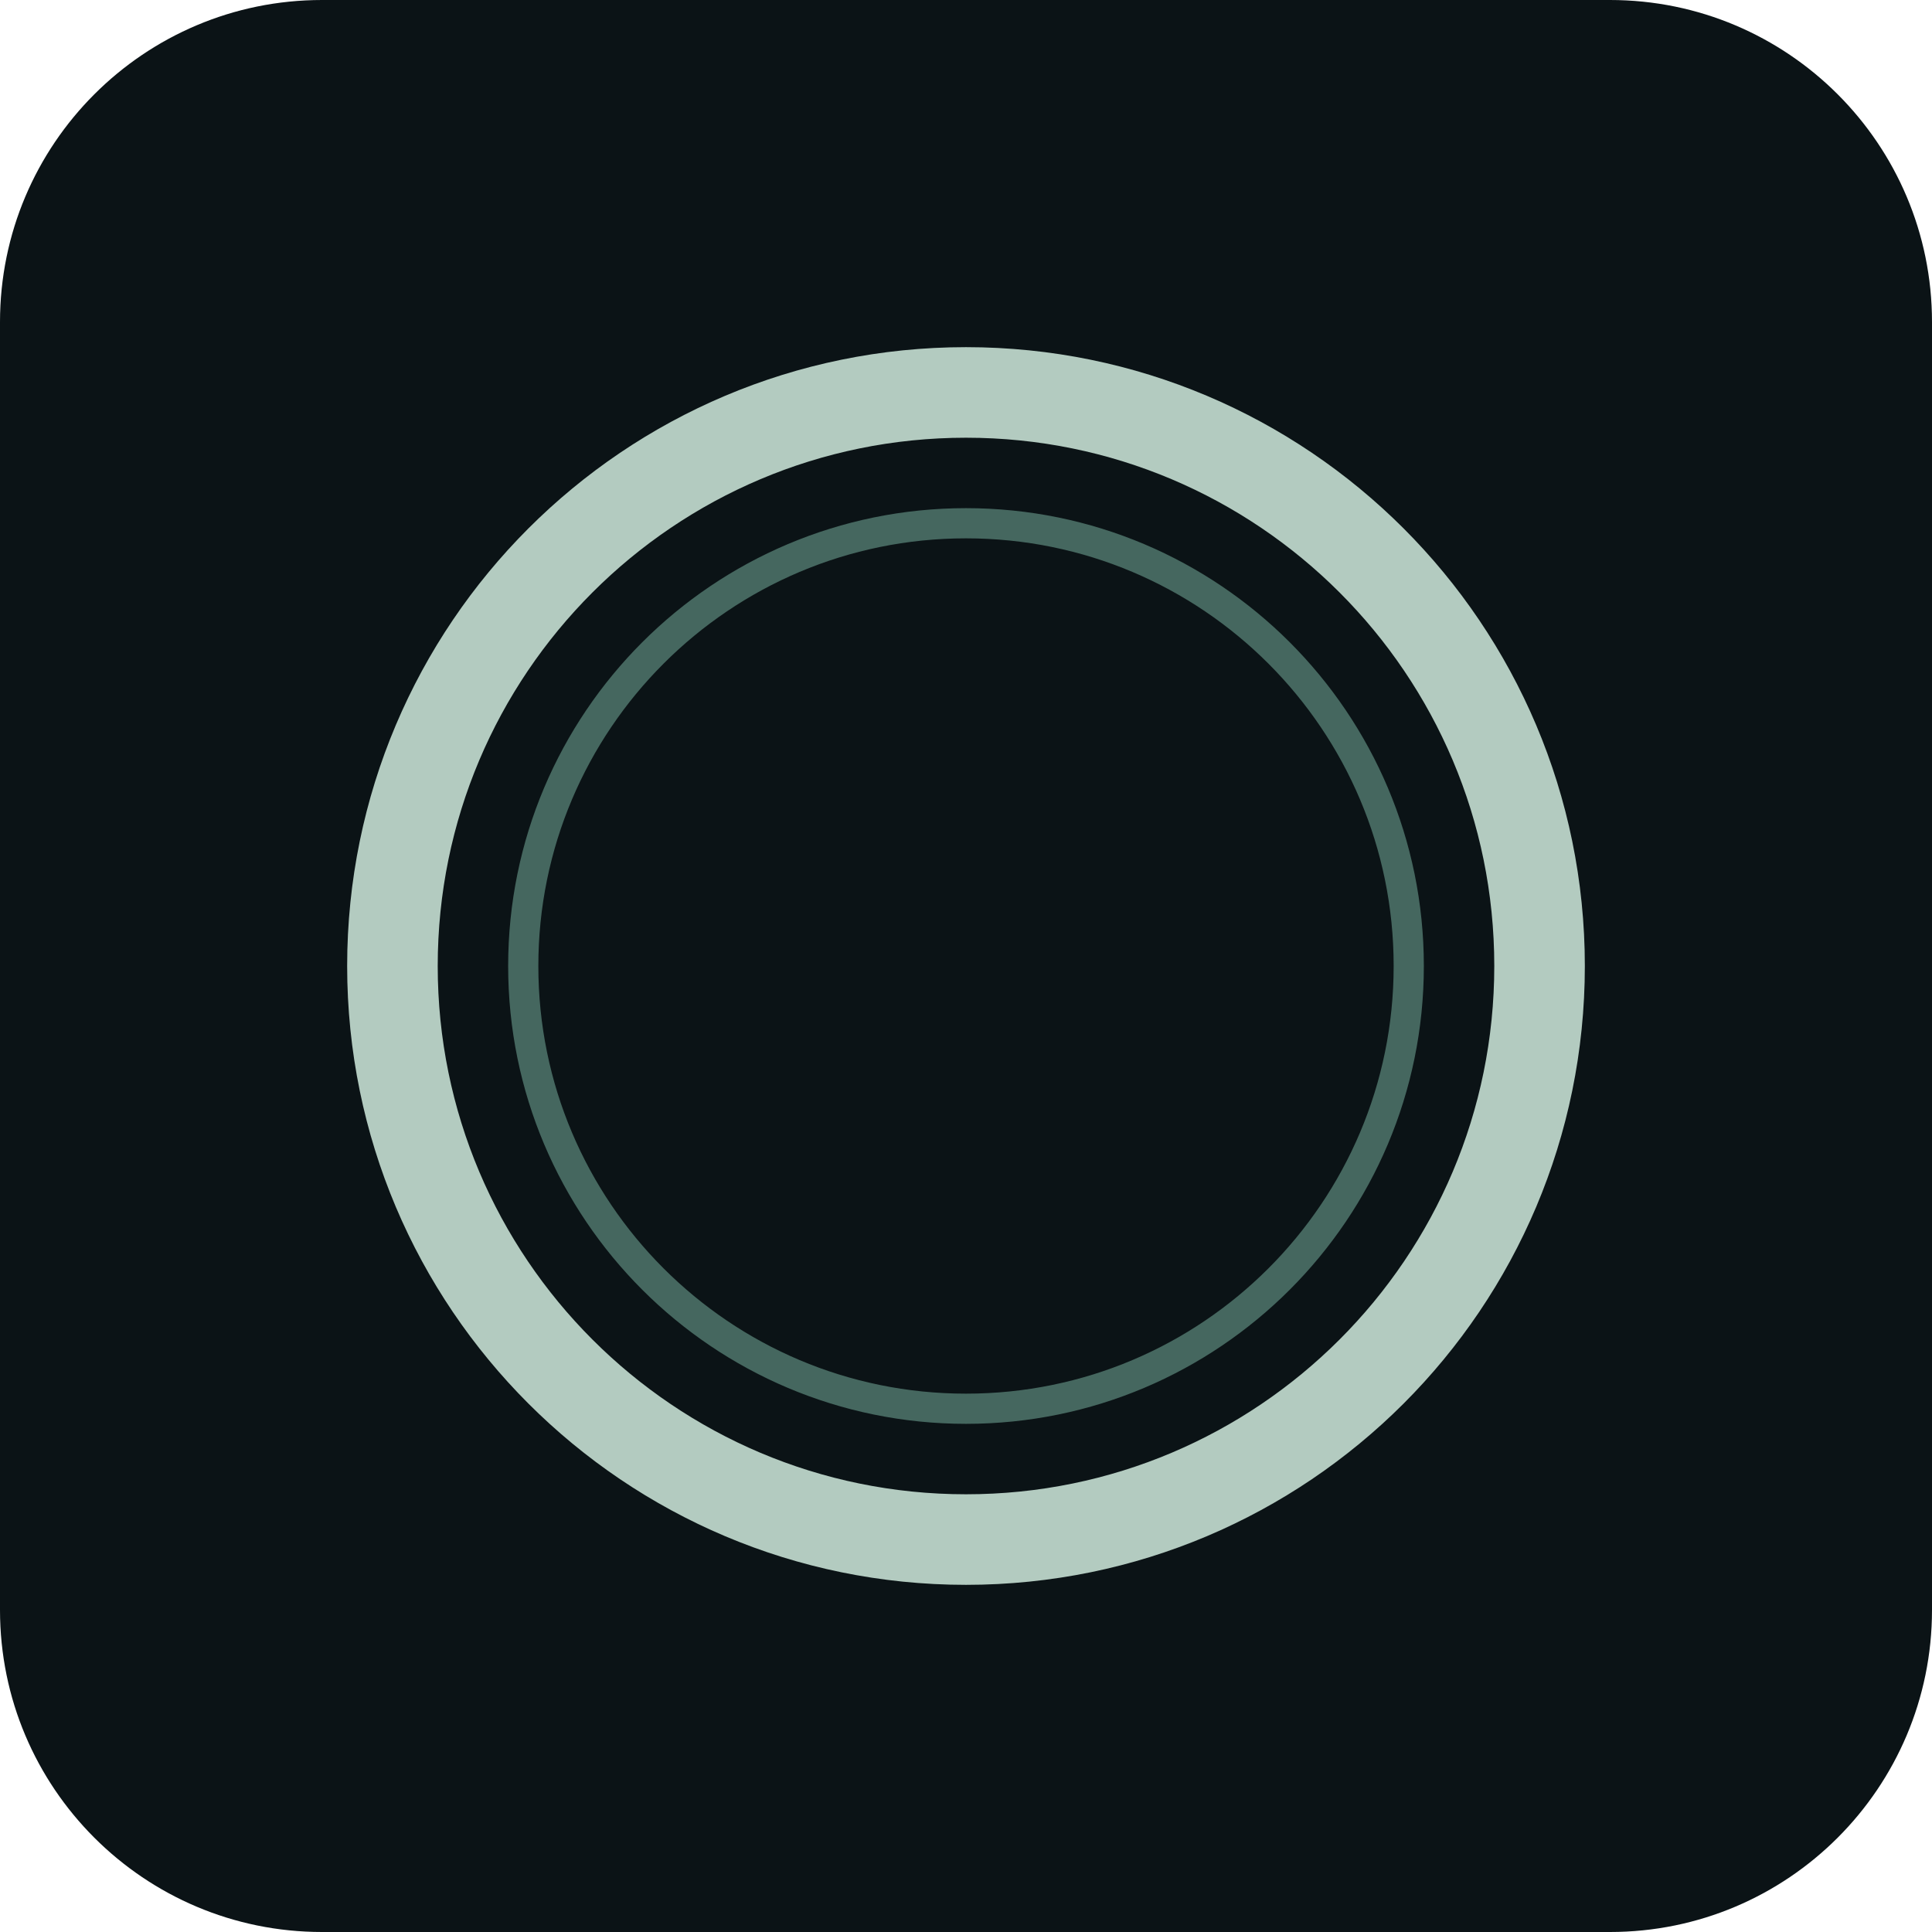
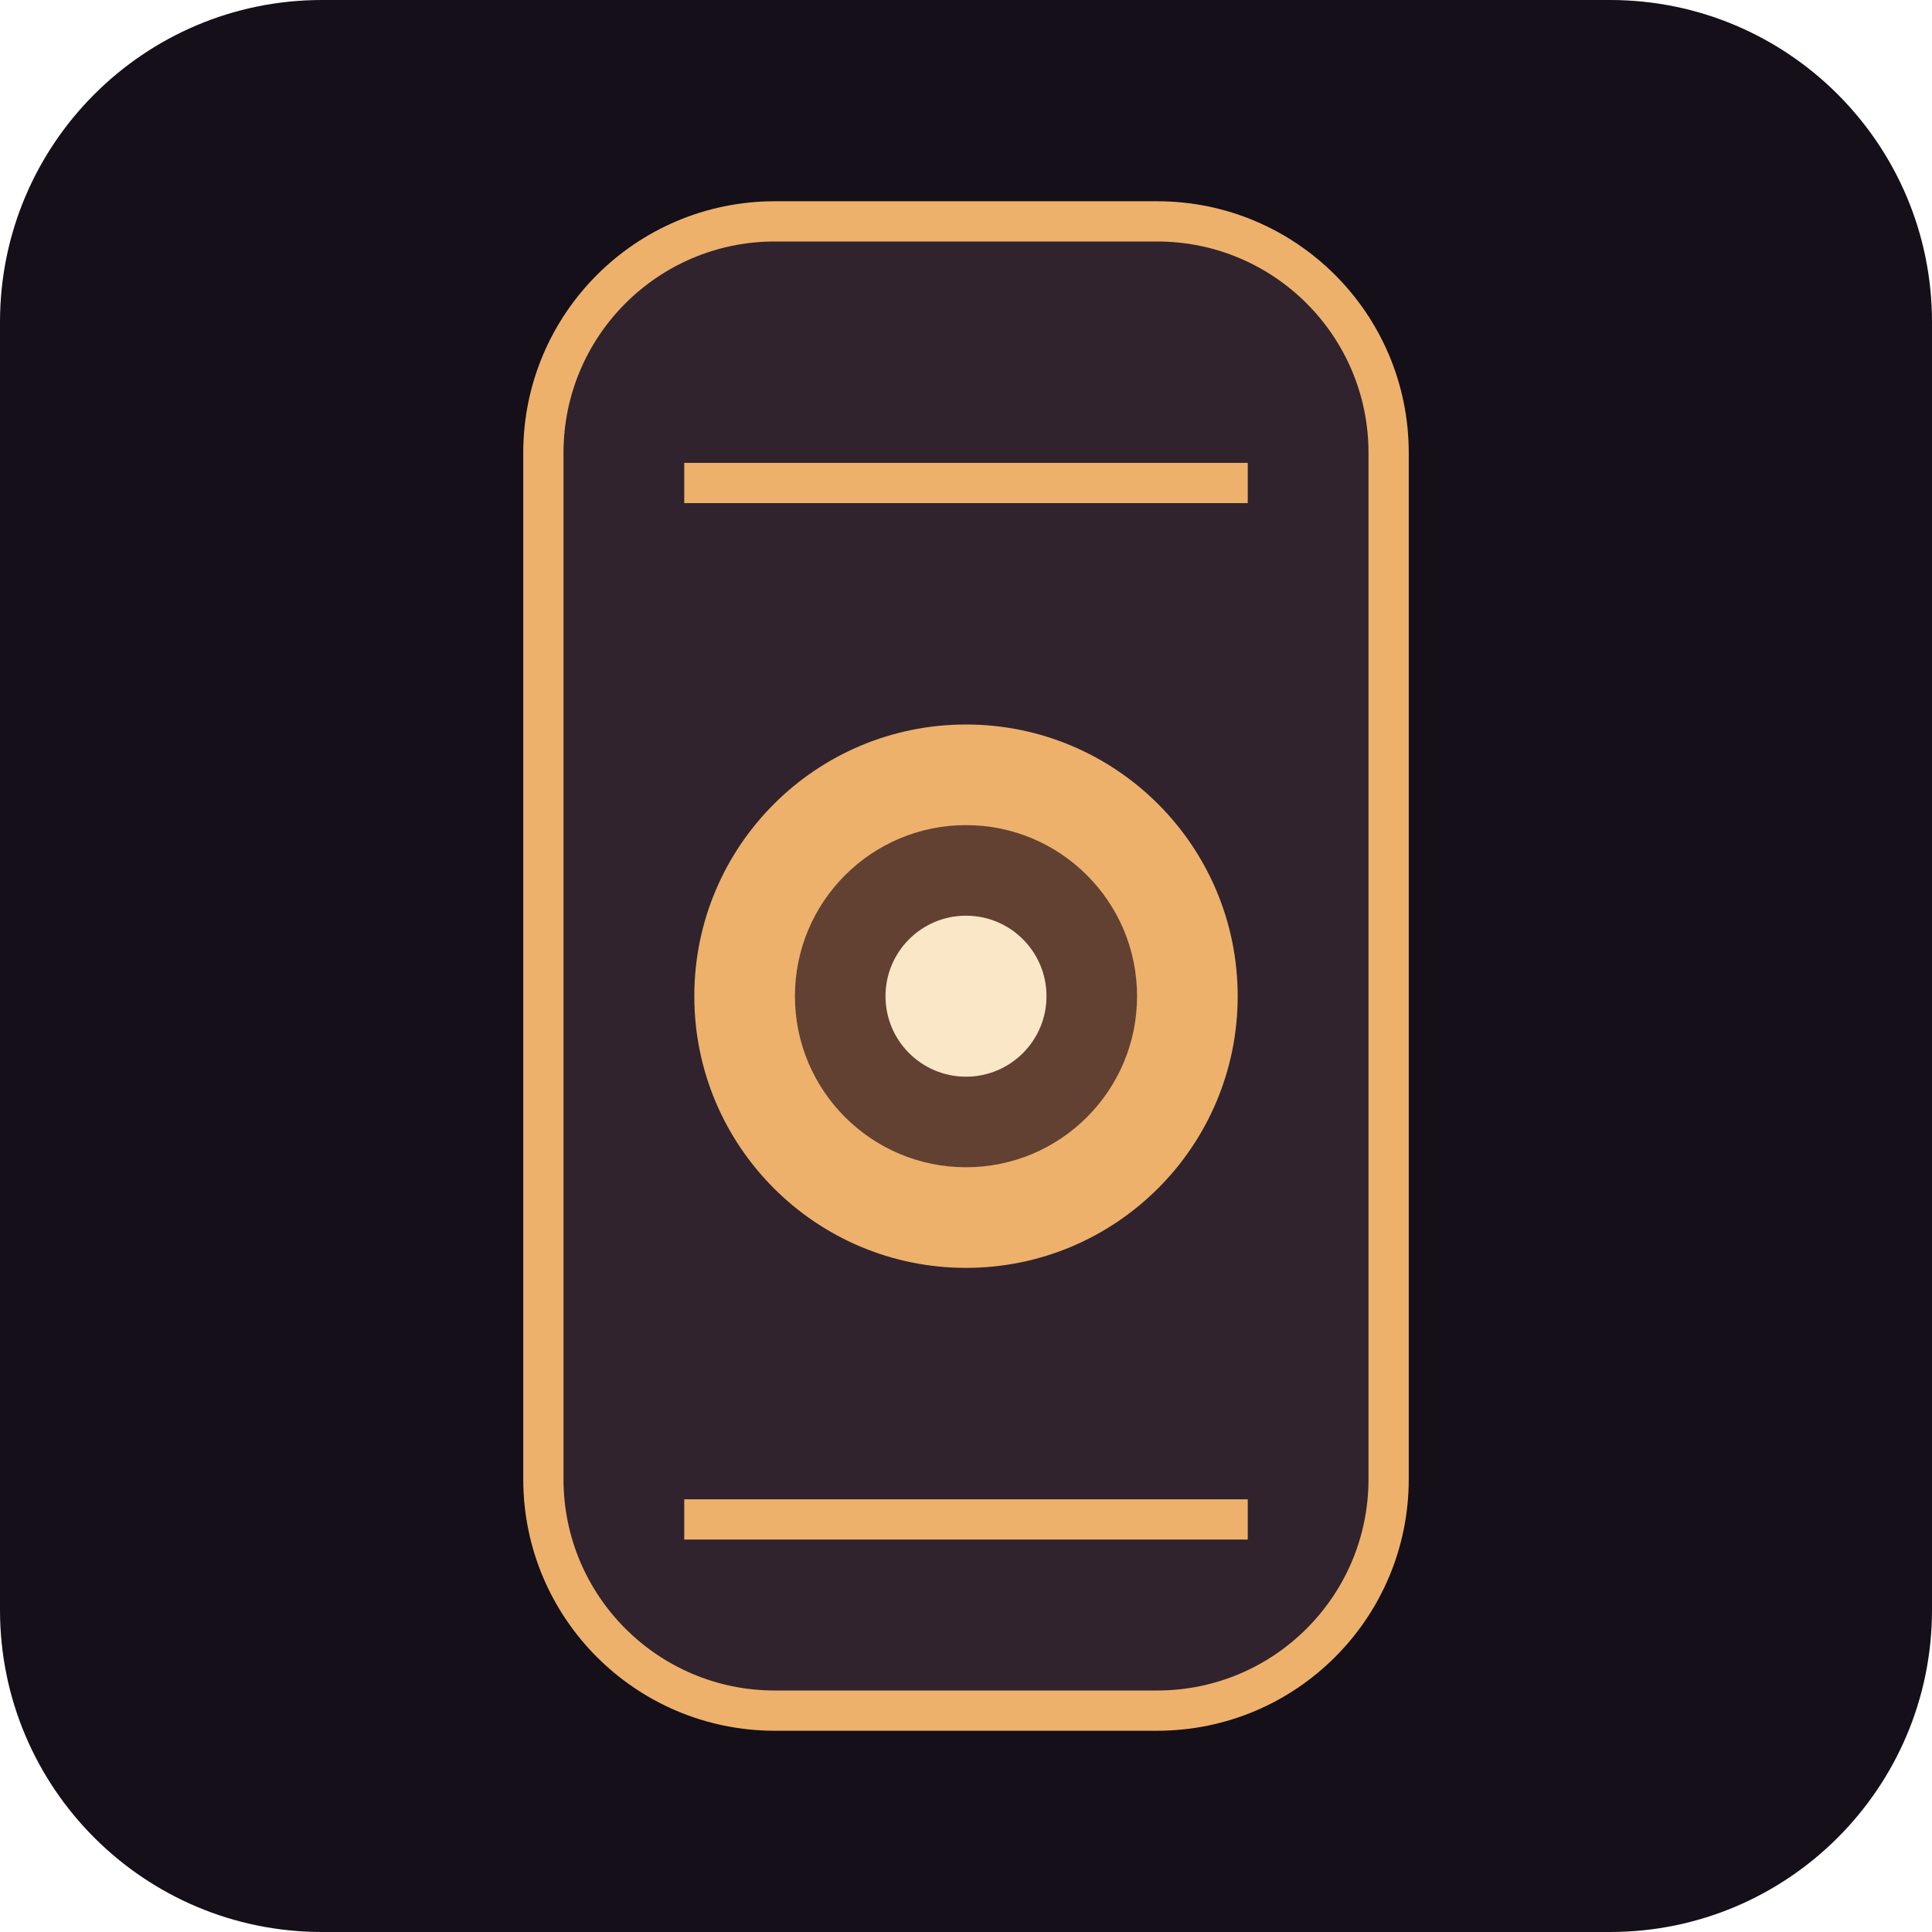
<svg xmlns="http://www.w3.org/2000/svg" viewBox="0 0 192 192">
-   <rect width="192" height="192" rx="32" fill="#0b1316" />
-   <circle cx="96" cy="96" r="57" fill="none" stroke="#b3cbc0" stroke-width="9" />
-   <circle cx="96" cy="96" r="44" fill="none" stroke="#45675f" stroke-width="3" />
+   <rect width="192" height="192" rx="32" fill="#140f18" />
+   <rect x="54" y="22" width="84" height="148" rx="23" fill="#30232d" stroke="#edb16c" stroke-width="4" />
+   <circle cx="96" cy="99" r="27" fill="#edb16c" />
+   <circle cx="96" cy="99" r="17" fill="#624132" />
+   <path d="M68 48h56M68 151h56" stroke="#edb16c" stroke-width="4" />
+   <circle cx="96" cy="99" r="8" fill="#f9e7c8" />
</svg>
